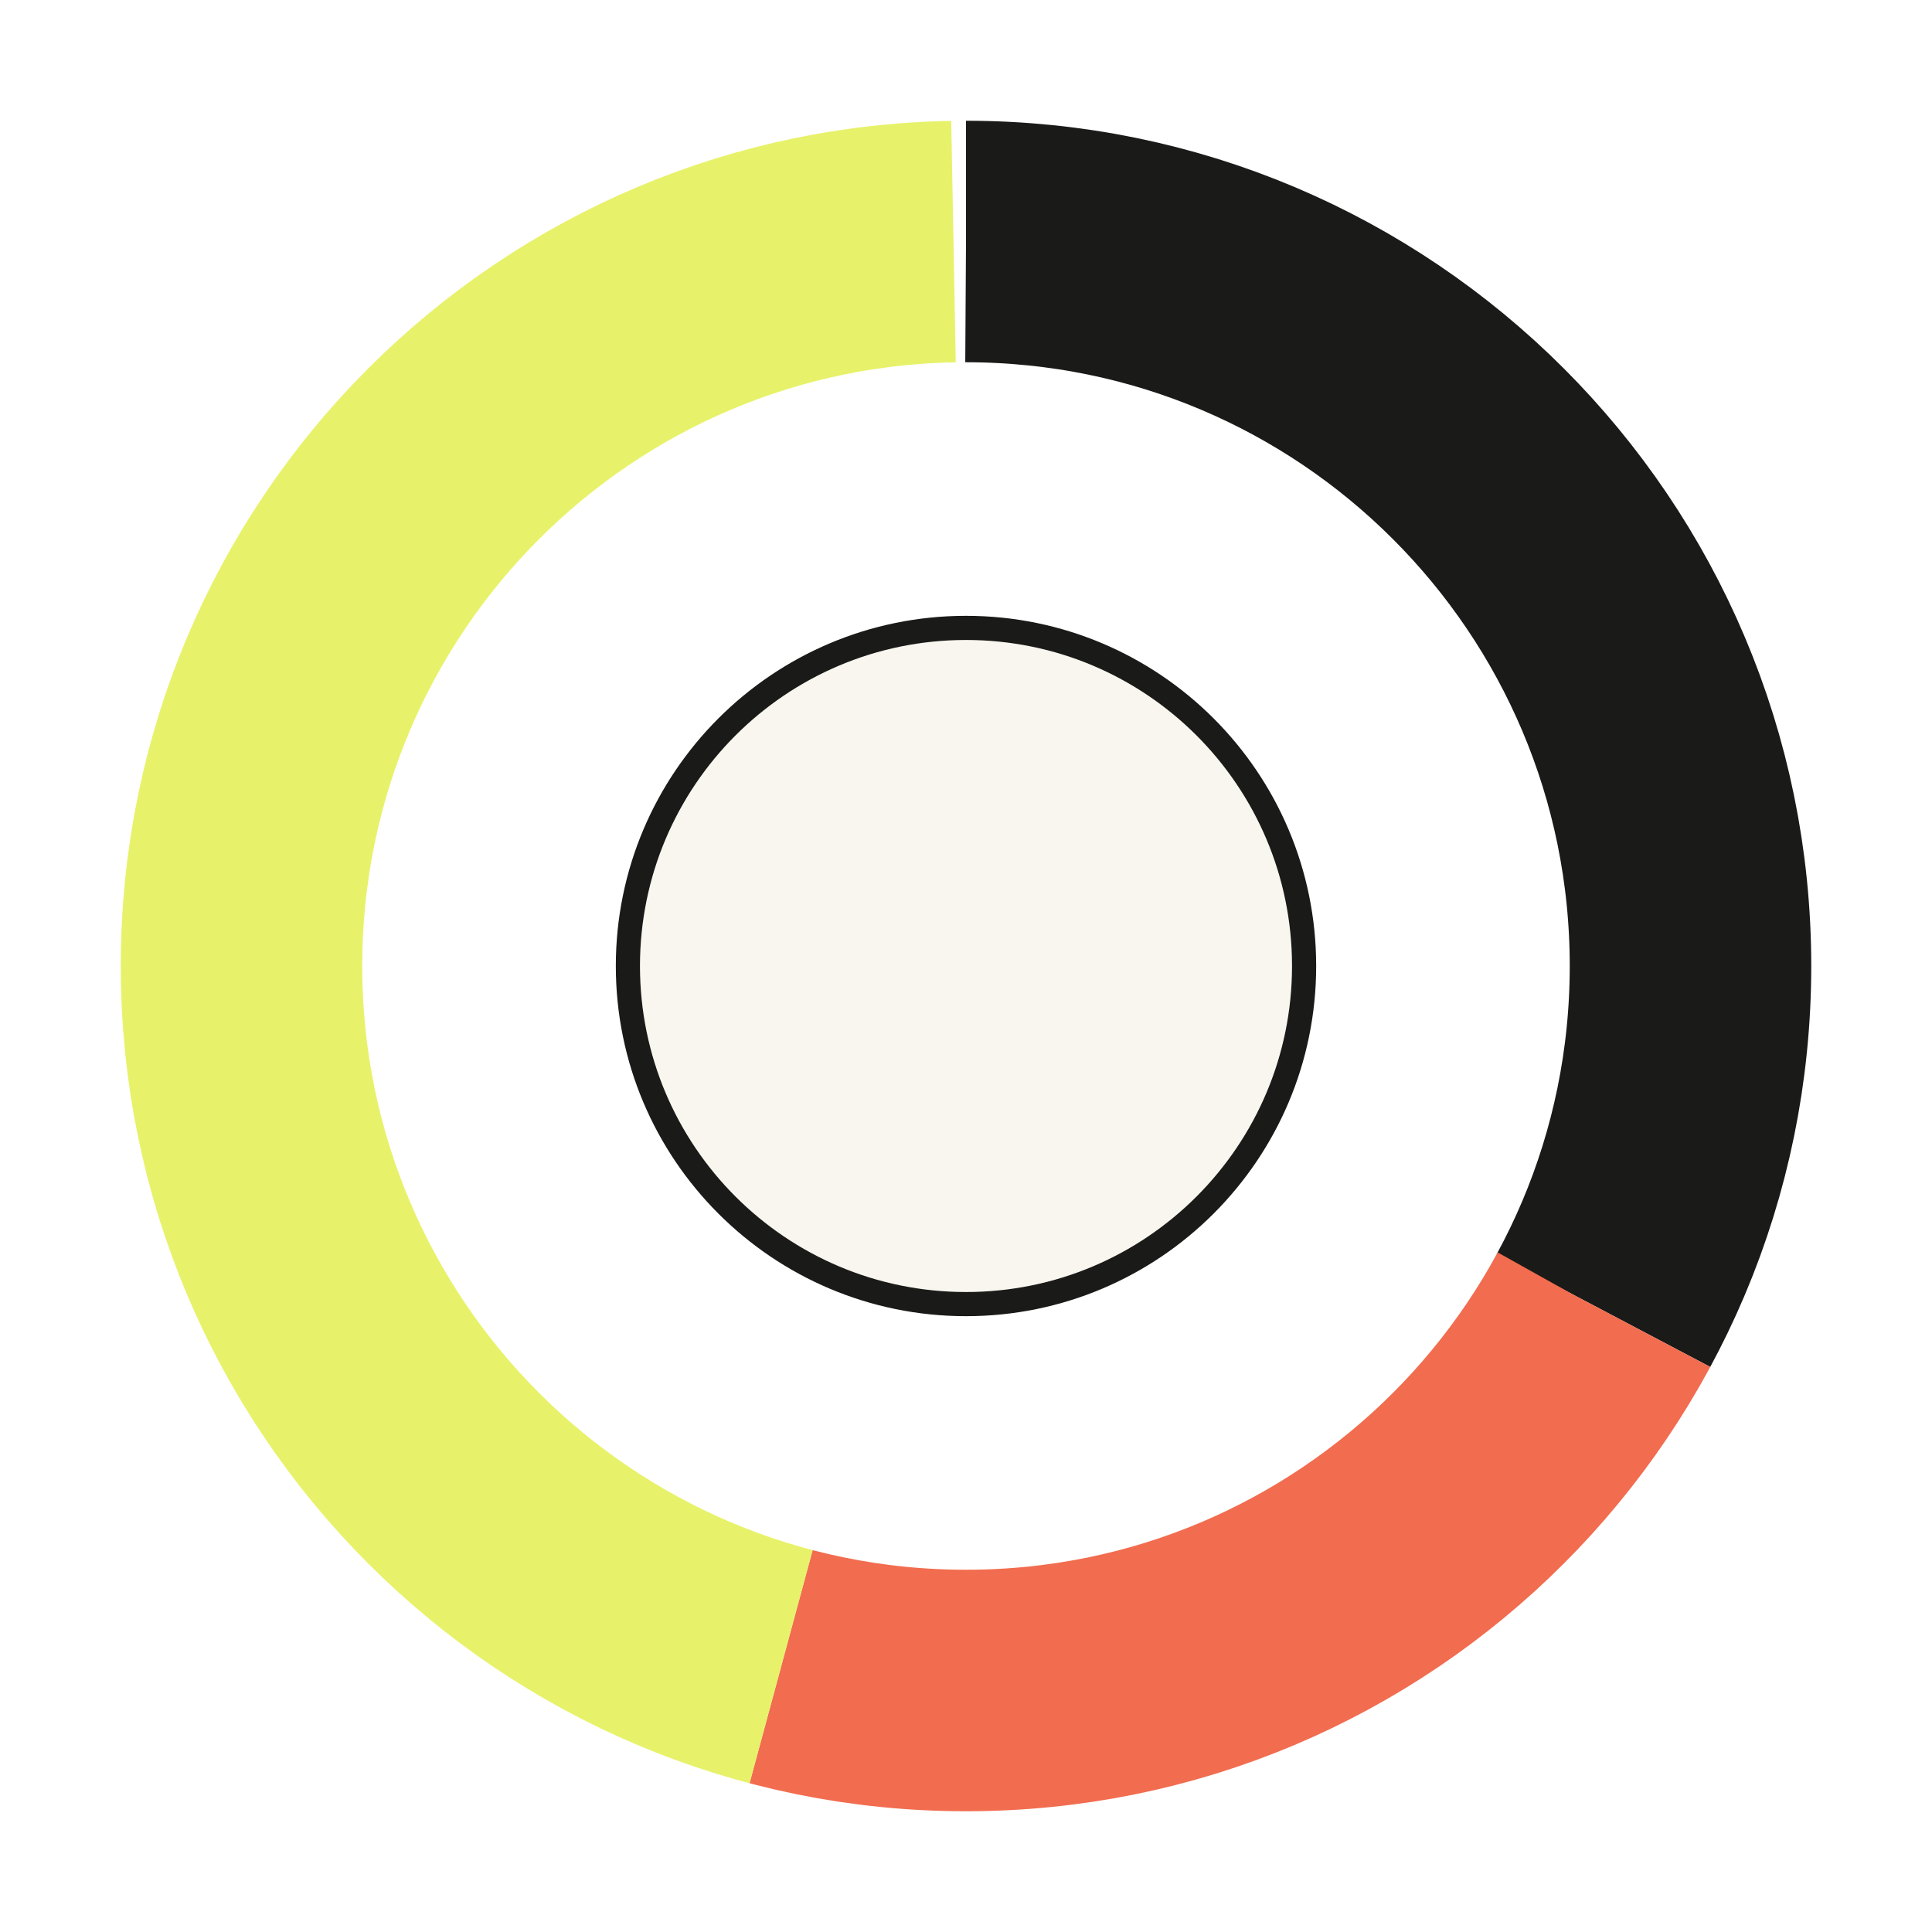
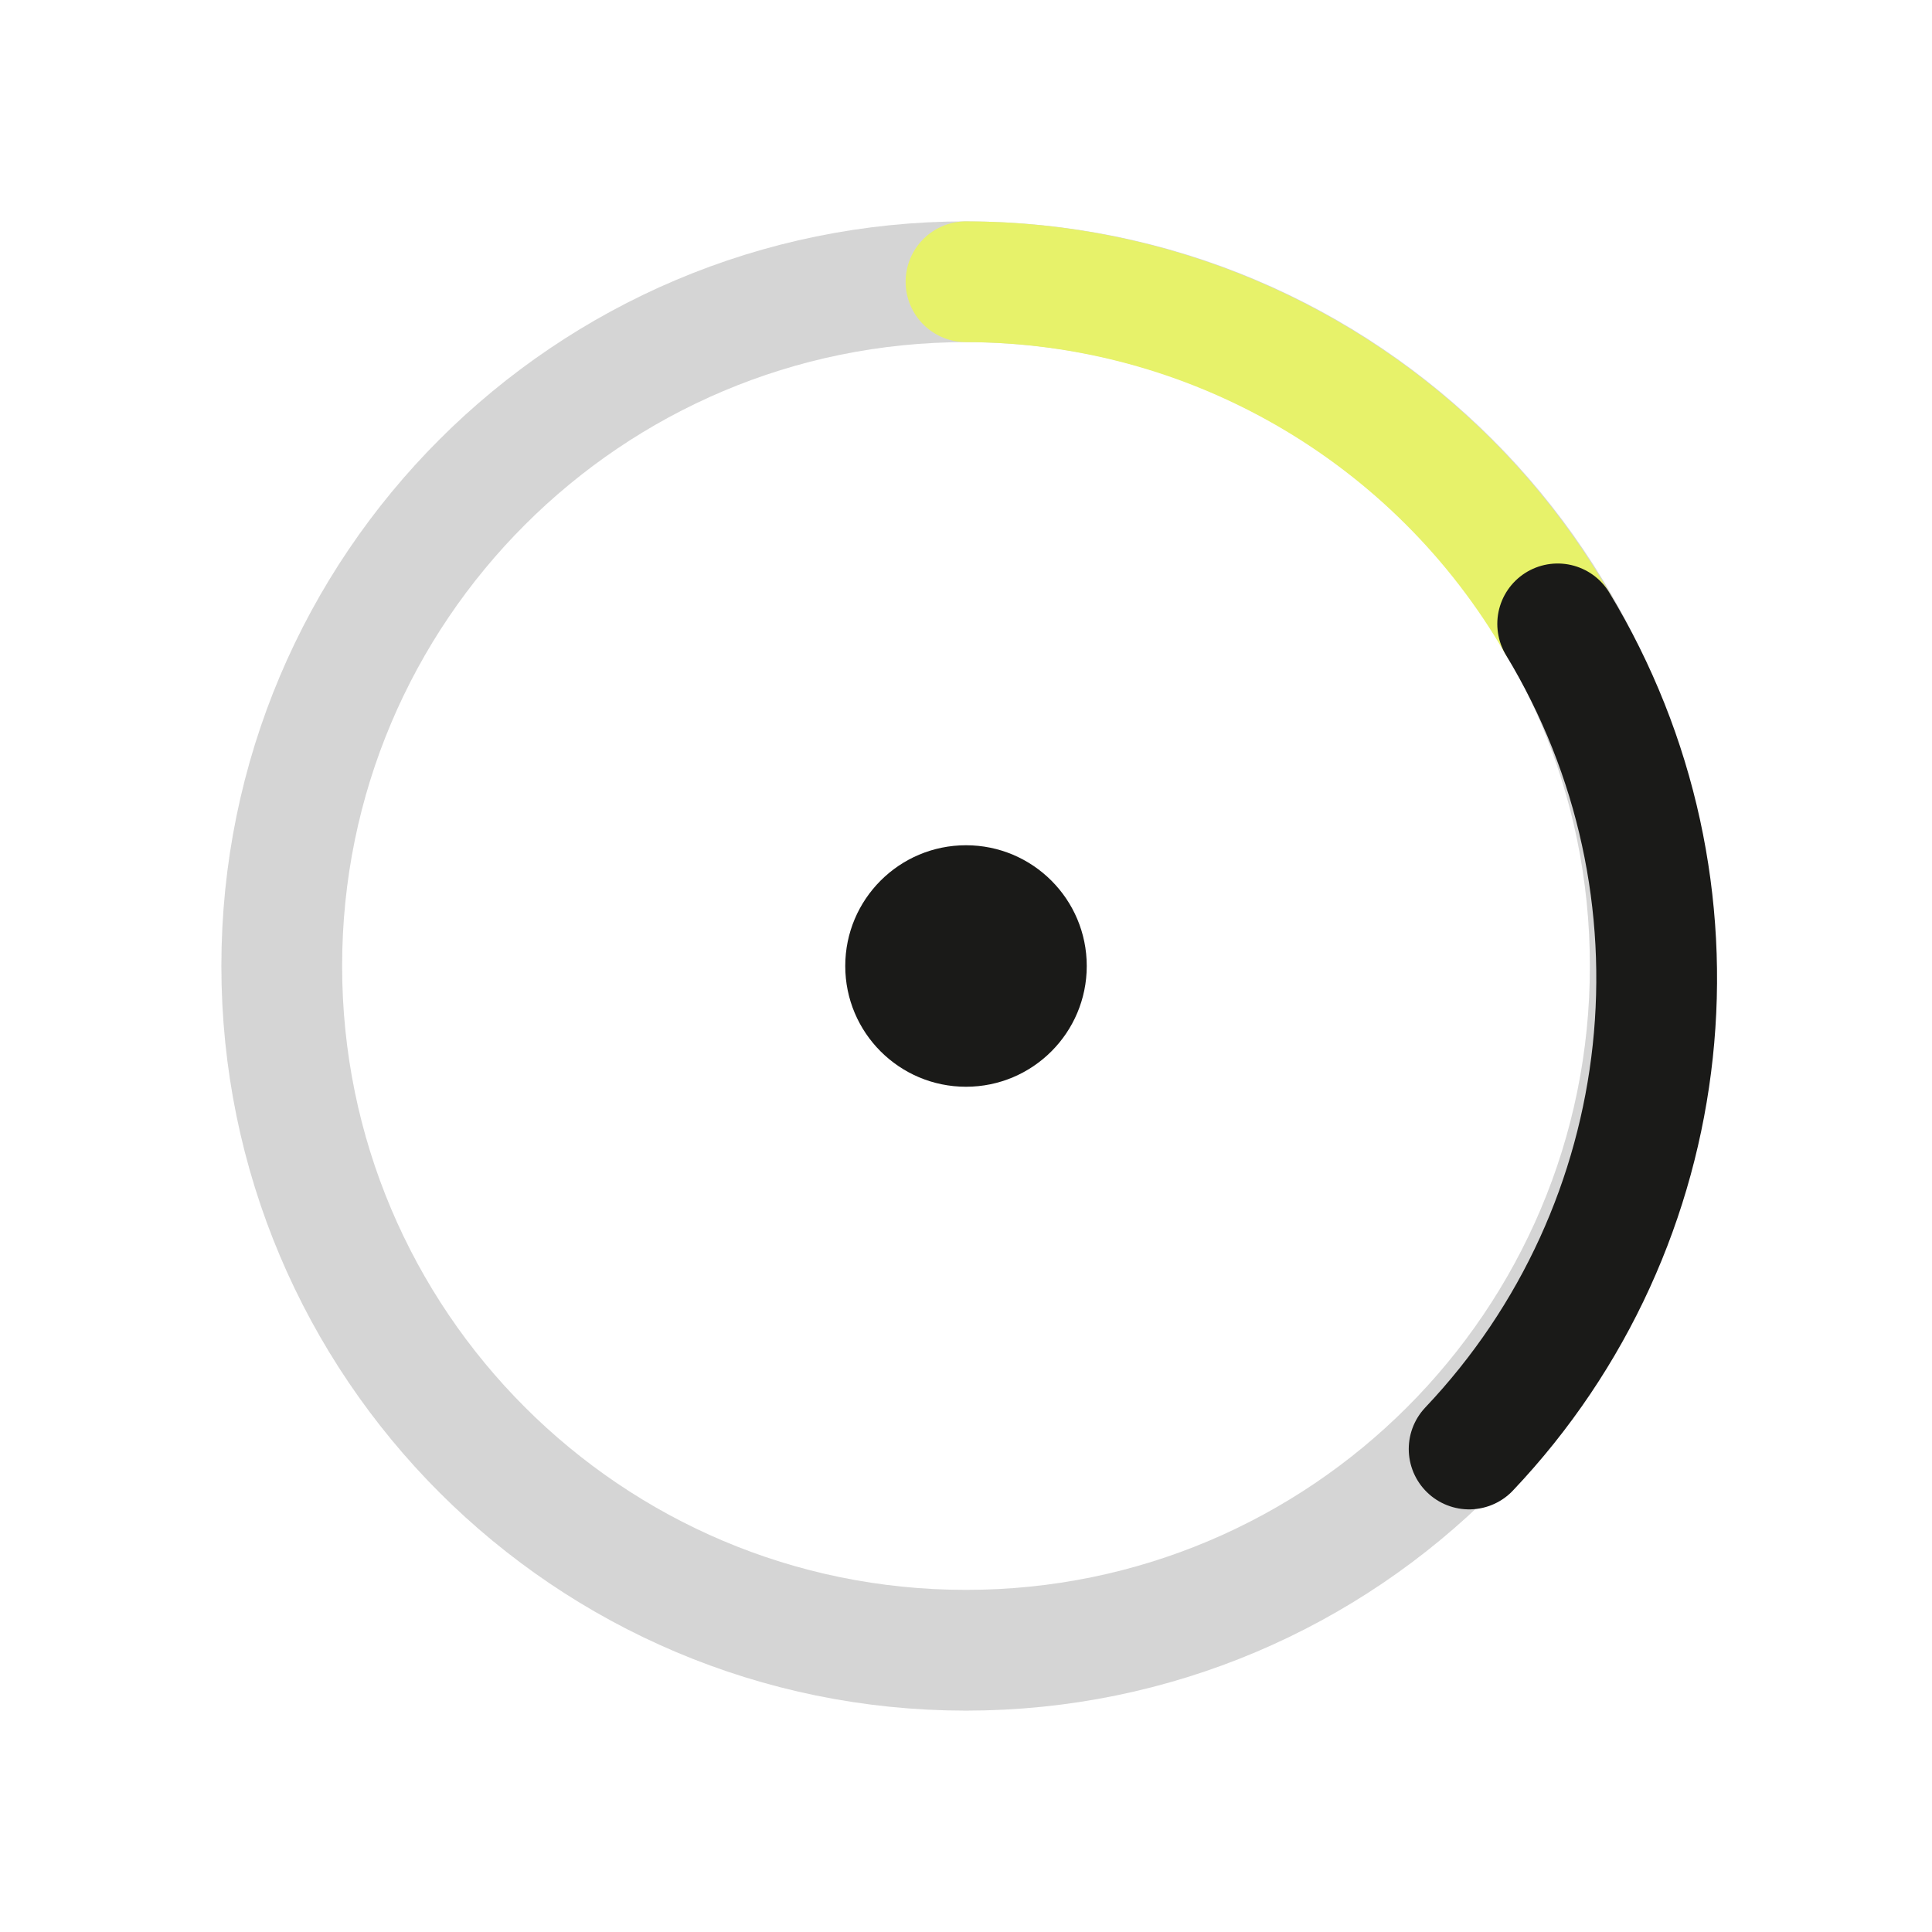
- <svg xmlns="http://www.w3.org/2000/svg" viewBox="0 0 80 80" width="80" height="80">
-   <circle cx="40" cy="40" r="30" fill="none" stroke="#1a1a18" stroke-width="10" stroke-dasharray="62 188" transform="rotate(-90 40 40)" />
-   <circle cx="40" cy="40" r="30" fill="none" stroke="#f26c4f" stroke-width="10" stroke-dasharray="40 188" stroke-dashoffset="-62" transform="rotate(-90 40 40)" />
-   <circle cx="40" cy="40" r="30" fill="none" stroke="#e7f26a" stroke-width="10" stroke-dasharray="86 188" stroke-dashoffset="-102" transform="rotate(-90 40 40)" />
-   <circle cx="40" cy="40" r="14" fill="#f9f6ef" stroke="#1a1a18" stroke-width="1" />
+ <svg xmlns="http://www.w3.org/2000/svg" viewBox="0 0 96 96" fill="none" stroke="#1A1A18" stroke-width="3" stroke-linecap="round" stroke-linejoin="round">
+   <circle cx="48" cy="48" r="34" stroke-opacity="0.18" stroke-width="6" />
+   <path d="M48 14 a34 34 0 0 1 29.4 17" stroke="#E7F26A" stroke-width="6" />
+   <path d="M77.4 31 a34 34 0 0 1 -4.4 41" stroke="#1A1A18" stroke-width="6" />
+   <circle cx="48" cy="48" r="6" fill="#1A1A18" stroke="none" />
</svg>
